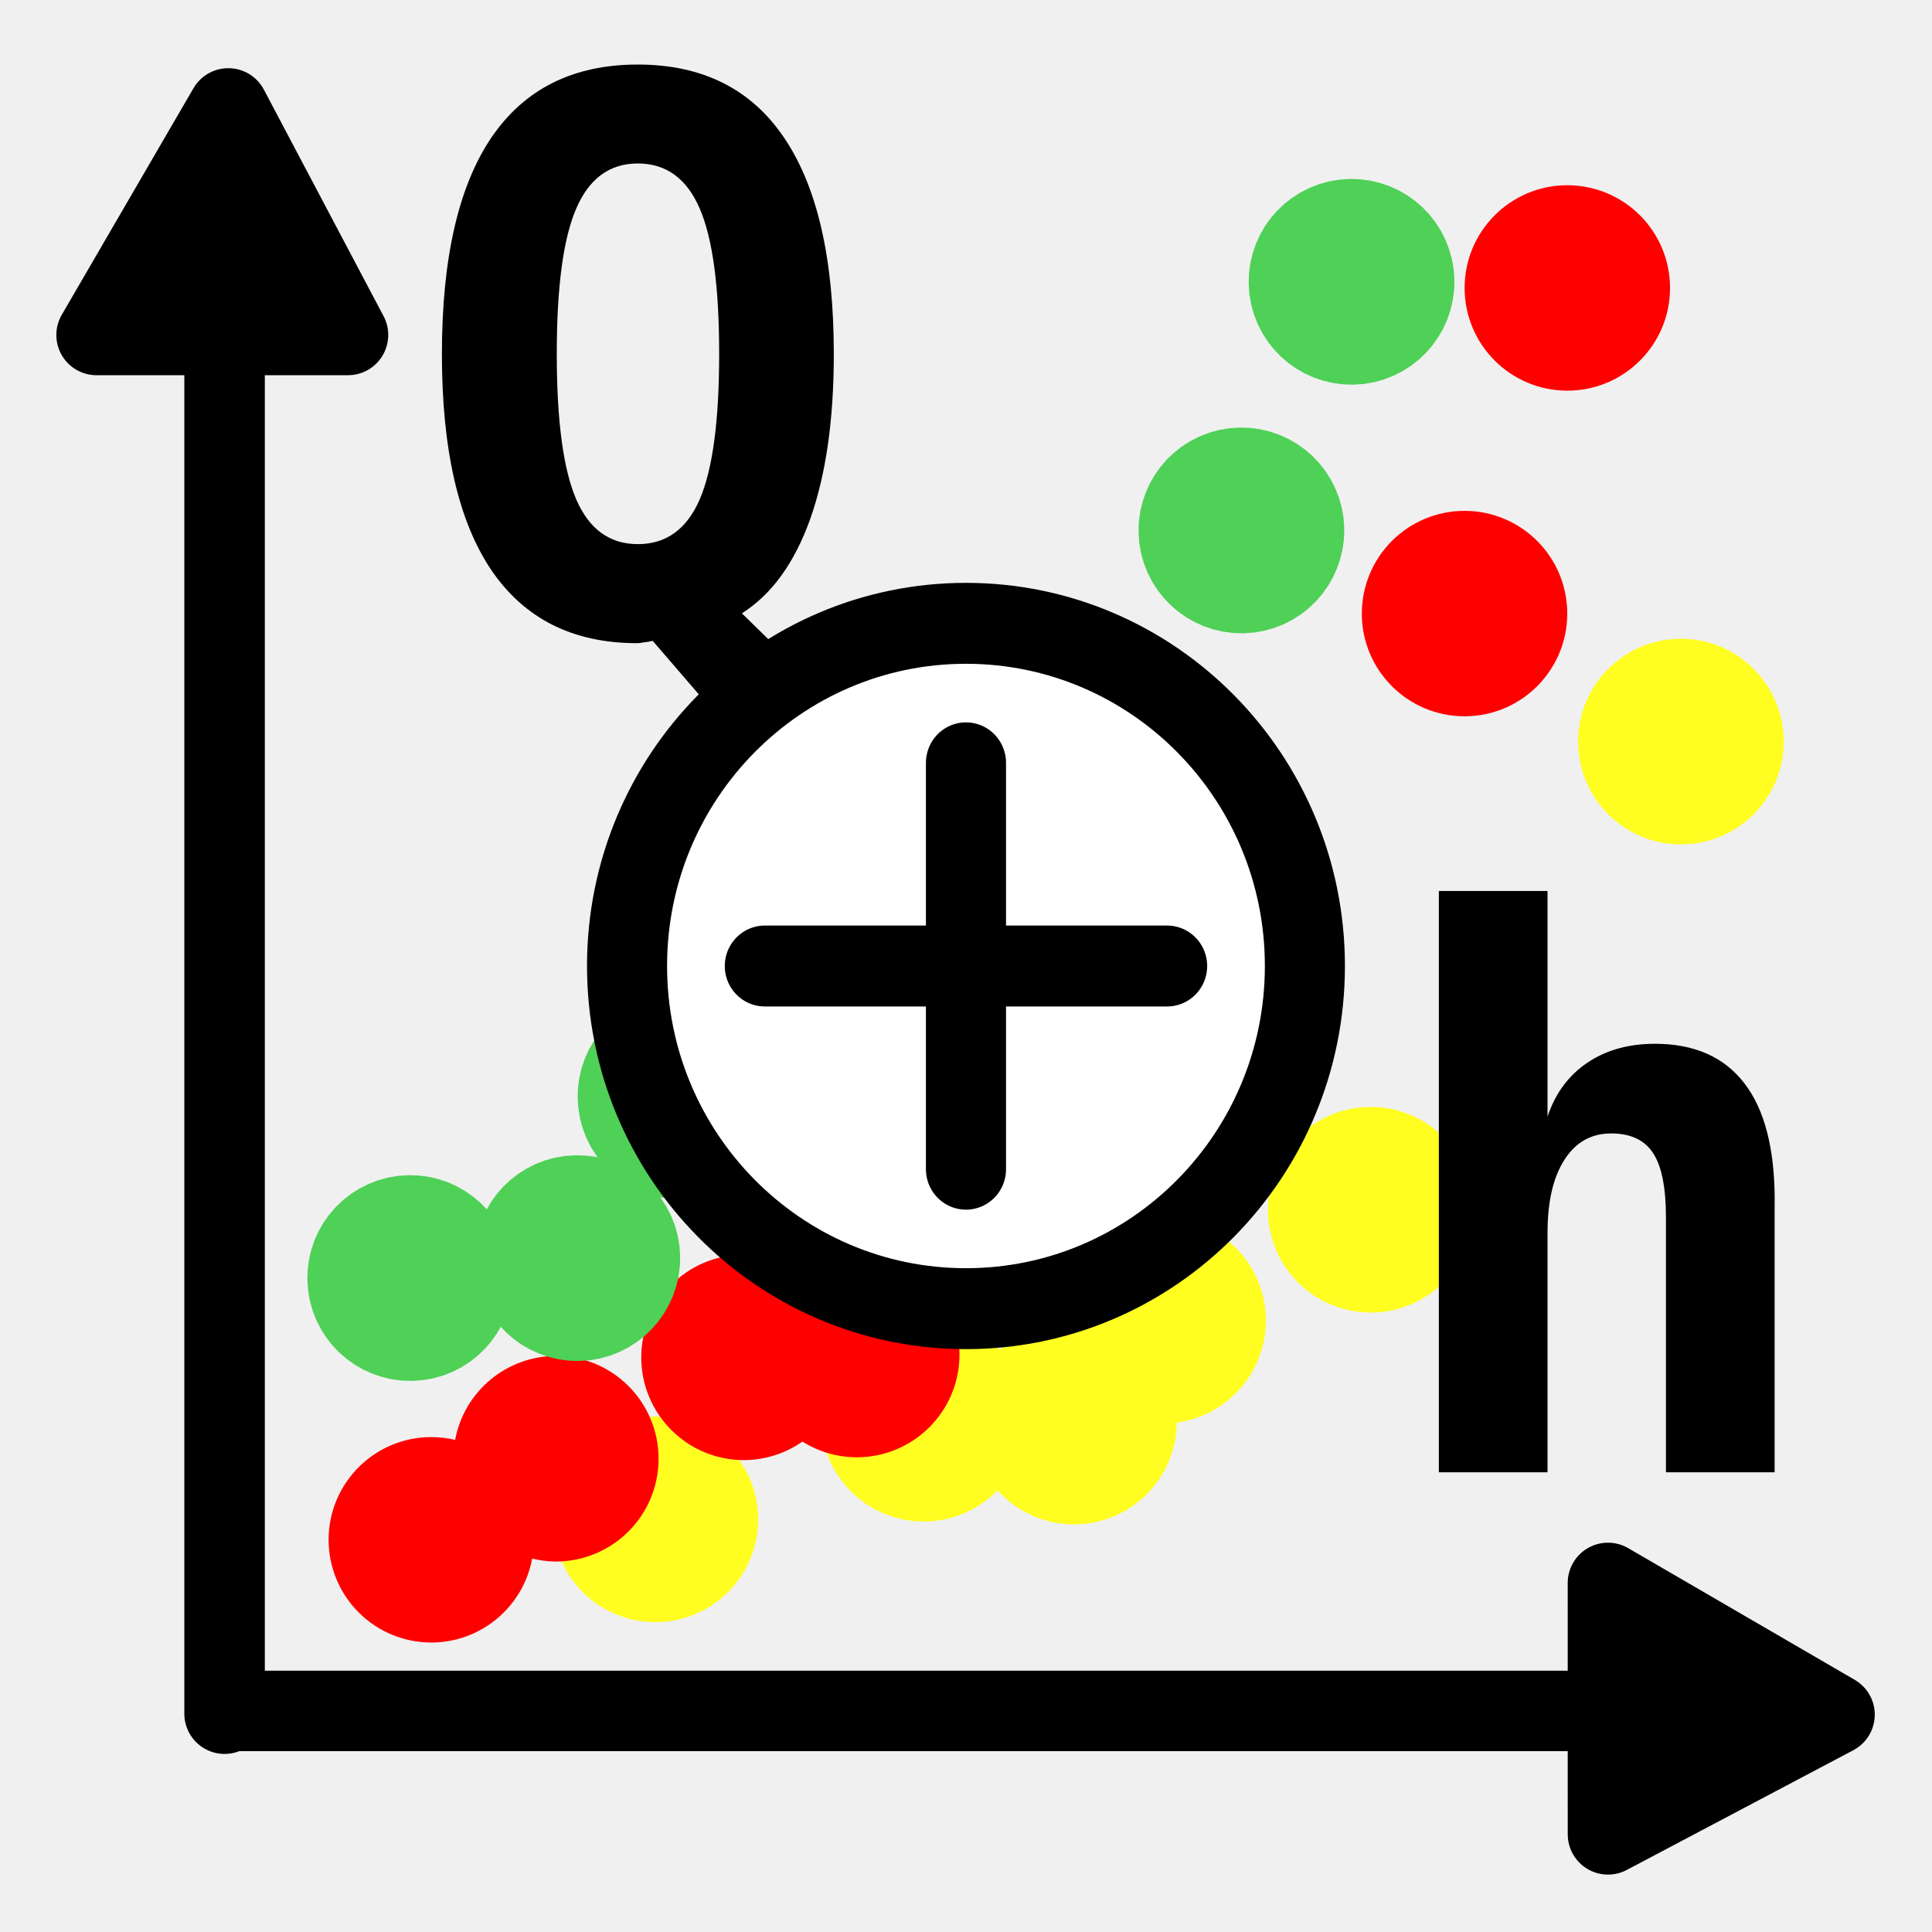
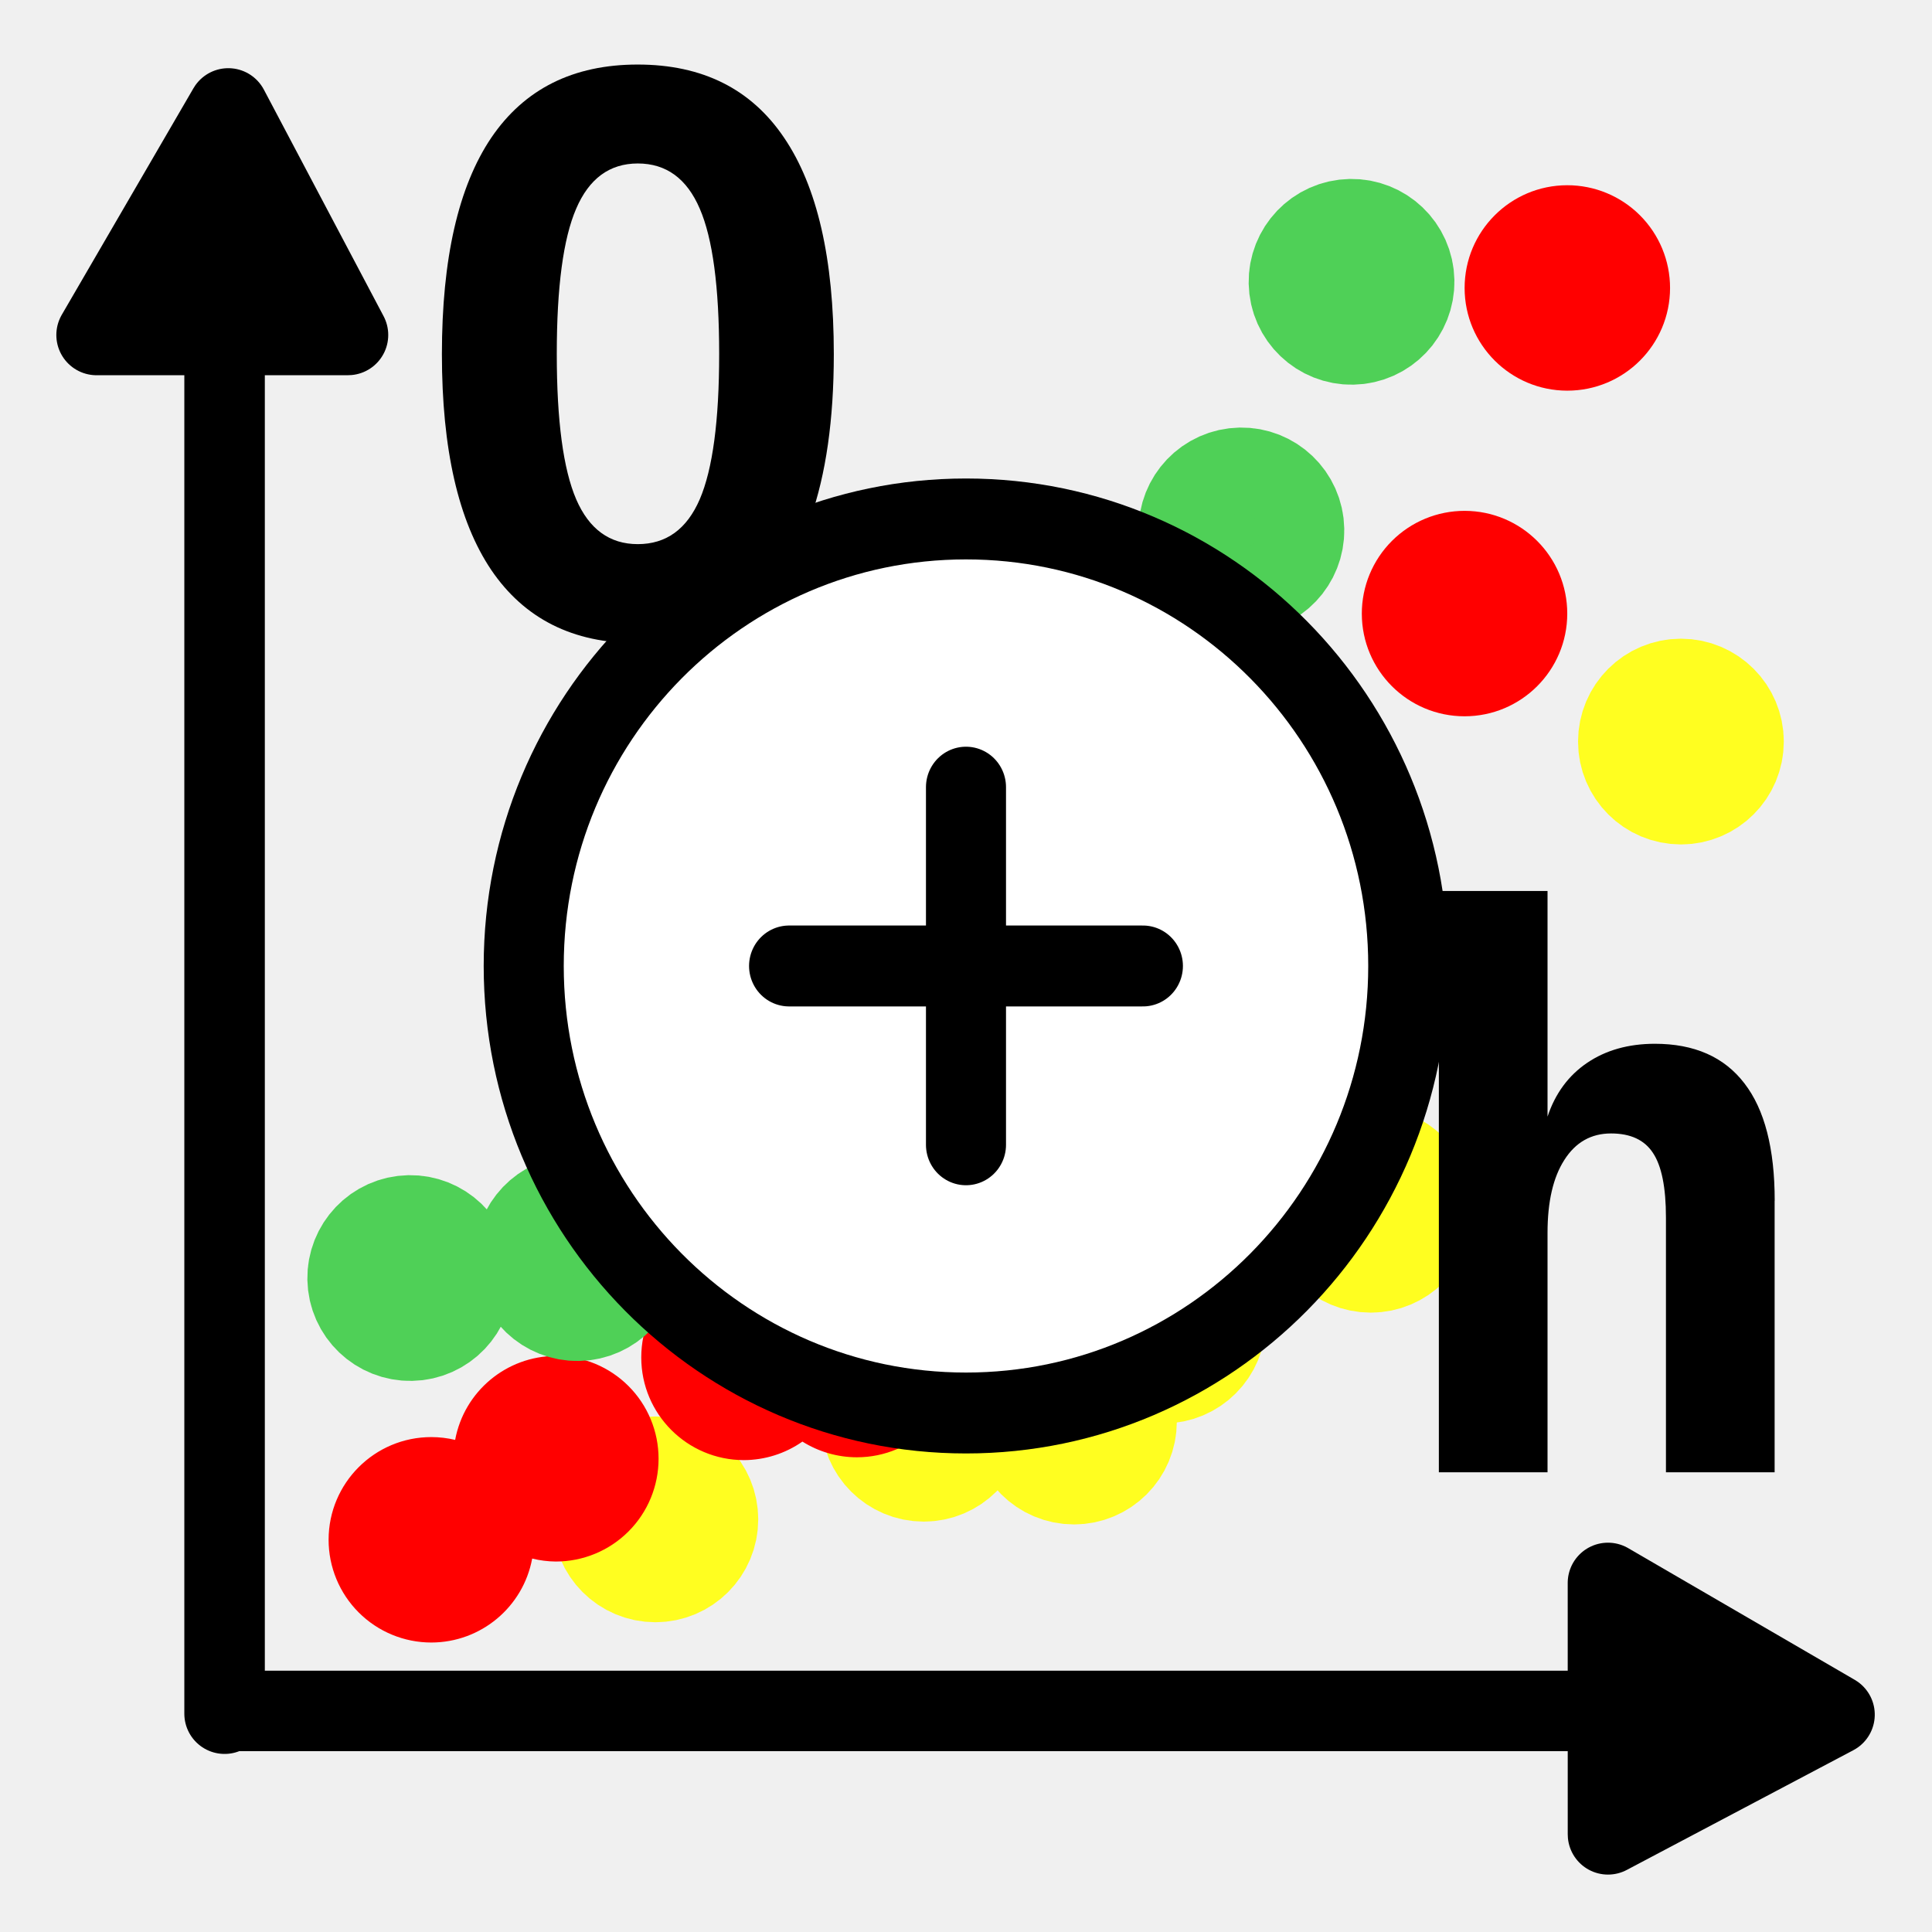
<svg xmlns="http://www.w3.org/2000/svg" width="24" height="24" fill="none" stroke="currentColor" stroke-linecap="round" stroke-linejoin="round" stroke-width="1.5" version="1.1" viewBox="0 0 24 24" xml:space="preserve">
  <g fill="#fffe20" stroke="#fffe20">
    <circle cx="8.141" cy="18.874" r=".528" />
    <circle cx="11.475" cy="17.624" r=".528" />
    <circle cx="14.448" cy="16.405" r=".528" />
    <circle cx="17.028" cy="15.028" r=".528" />
    <circle cx="20.881" cy="9.212" r=".528" />
    <circle cx="13.341" cy="17.659" r=".528" />
  </g>
  <path d="m19.469 2.301a1.276 1.276 0 0 0-1.275 1.277 1.276 1.276 0 0 0 1.275 1.275 1.276 1.276 0 0 0 1.277-1.275 1.276 1.276 0 0 0-1.277-1.277zm-1.275 4.045a1.276 1.276 0 0 0-1.277 1.277 1.276 1.276 0 0 0 1.277 1.275 1.276 1.276 0 0 0 1.275-1.275 1.276 1.276 0 0 0-1.275-1.277zm-4.062 5.717a1.276 1.276 0 0 0-1.277 1.277 1.276 1.276 0 0 0 1.277 1.275 1.276 1.276 0 0 0 1.275-1.275 1.276 1.276 0 0 0-1.275-1.277zm-3.488 3.488a1.276 1.276 0 0 0-0.727 0.23 1.276 1.276 0 0 0-0.676-0.195 1.276 1.276 0 0 0-1.275 1.277 1.276 1.276 0 0 0 1.275 1.275 1.276 1.276 0 0 0 0.727-0.23 1.276 1.276 0 0 0 0.676 0.195 1.276 1.276 0 0 0 1.275-1.277 1.276 1.276 0 0 0-1.275-1.275zm-3.74 1.293a1.276 1.276 0 0 0-1.25 1.043 1.276 1.276 0 0 0-0.295-0.035 1.276 1.276 0 0 0-1.277 1.275 1.276 1.276 0 0 0 1.277 1.277 1.276 1.276 0 0 0 1.252-1.043 1.276 1.276 0 0 0 0.293 0.037 1.276 1.276 0 0 0 1.277-1.277 1.276 1.276 0 0 0-1.277-1.277z" fill="#f00" stroke="none" />
  <g transform="translate(0 .047113)" fill="currentColor">
    <g transform="matrix(1.4256 0 0 1.4256 -33.552 16.107)" stroke="none" style="shape-inside:url(#rect13873);white-space:pre" aria-label="Q">
      <path d="m29.223-5.747q-0.046 0.01-0.078 0.013-0.029 0.007-0.059 0.007-0.837 0-1.27-0.638-0.43-0.638-0.43-1.881 0-1.247 0.43-1.885 0.433-0.638 1.276-0.638 0.846 0 1.276 0.638 0.433 0.638 0.433 1.885 0 0.856-0.205 1.435-0.205 0.576-0.596 0.824l0.605 0.592-0.658 0.488zm-0.13-4.16q-0.368 0-0.537 0.394-0.169 0.391-0.169 1.266 0 0.872 0.169 1.266 0.169 0.391 0.537 0.391 0.371 0 0.54-0.391 0.169-0.394 0.169-1.266 0-0.876-0.169-1.266-0.169-0.394-0.54-0.394z" />
    </g>
    <g transform="translate(-15.961 16.621)" stroke="none" style="shape-inside:url(#rect13873-6);white-space:pre" aria-label="h">
      <path d="m38.006-1.753v3.374h-1.35v-3.165q0-0.561-0.162-0.803-0.158-0.241-0.52-0.241-0.371 0-0.58 0.329-0.209 0.325-0.209 0.905v2.975h-1.35v-7.221h1.35v2.803q0.144-0.432 0.492-0.668t0.84-0.237q0.738 0 1.114 0.492 0.376 0.487 0.376 1.457z" />
    </g>
    <g transform="translate(5.4598 .18588)" stroke="currentColor" stroke-linecap="round" stroke-width="1">
      <path d="m-2.67 21.055v-18.373" fill="none" />
      <path d="m-2.624 1.114 1.487 2.814-3.123 3.438e-4z" />
      <g transform="rotate(90 -2.6238 21.067)">
        <path d="m-2.67 21.055v-18.373" fill="none" />
        <path d="m-2.624 1.114 1.487 2.814-3.123 3.438e-4z" />
      </g>
    </g>
  </g>
  <g transform="rotate(-6.8564 12.635 13.33)" fill="#4fd057" stroke="#4fd057">
    <circle cx="4.846" cy="14.958" r=".528" />
    <circle cx="6.936" cy="14.96" r=".528" />
    <circle cx="8.449" cy="13.119" r=".528" />
    <circle cx="10.771" cy="12.028" r=".528" />
    <circle cx="14.028" cy="10.001" r=".528" />
    <circle cx="16.206" cy="6.97" r=".528" />
    <circle cx="17.933" cy="4.067" r=".528" />
  </g>
-   <g transform="matrix(.50744 0 0 .51293 14.754 20.136)" stroke="#000">
-     <ellipse cx="-5.428" cy="-15.862" rx="8.297" ry="8.299" fill="#fff" stroke-width="1.96" />
-     <g transform="matrix(1.231 0 0 1.2302 1.254 3.652)" stroke-width="1.593">
-       <line x1="-5.428" x2="-5.428" y1="-19.862" y2="-11.862" />
-       <line x1="-9.428" x2="-1.428" y1="-15.862" y2="-15.862" />
-     </g>
+   <g transform="matrix(.5494 0 0 .55531 14.982 20.808)" stroke="#000" stroke-width="1.81">
+     <circle cx="-5.428" cy="-15.862" r="10" fill="#fff" />
+     <line x1="-5.428" x2="-5.428" y1="-19.862" y2="-11.862" />
+     <line x1="-9.428" x2="-1.428" y1="-15.862" y2="-15.862" />
  </g>
</svg>
